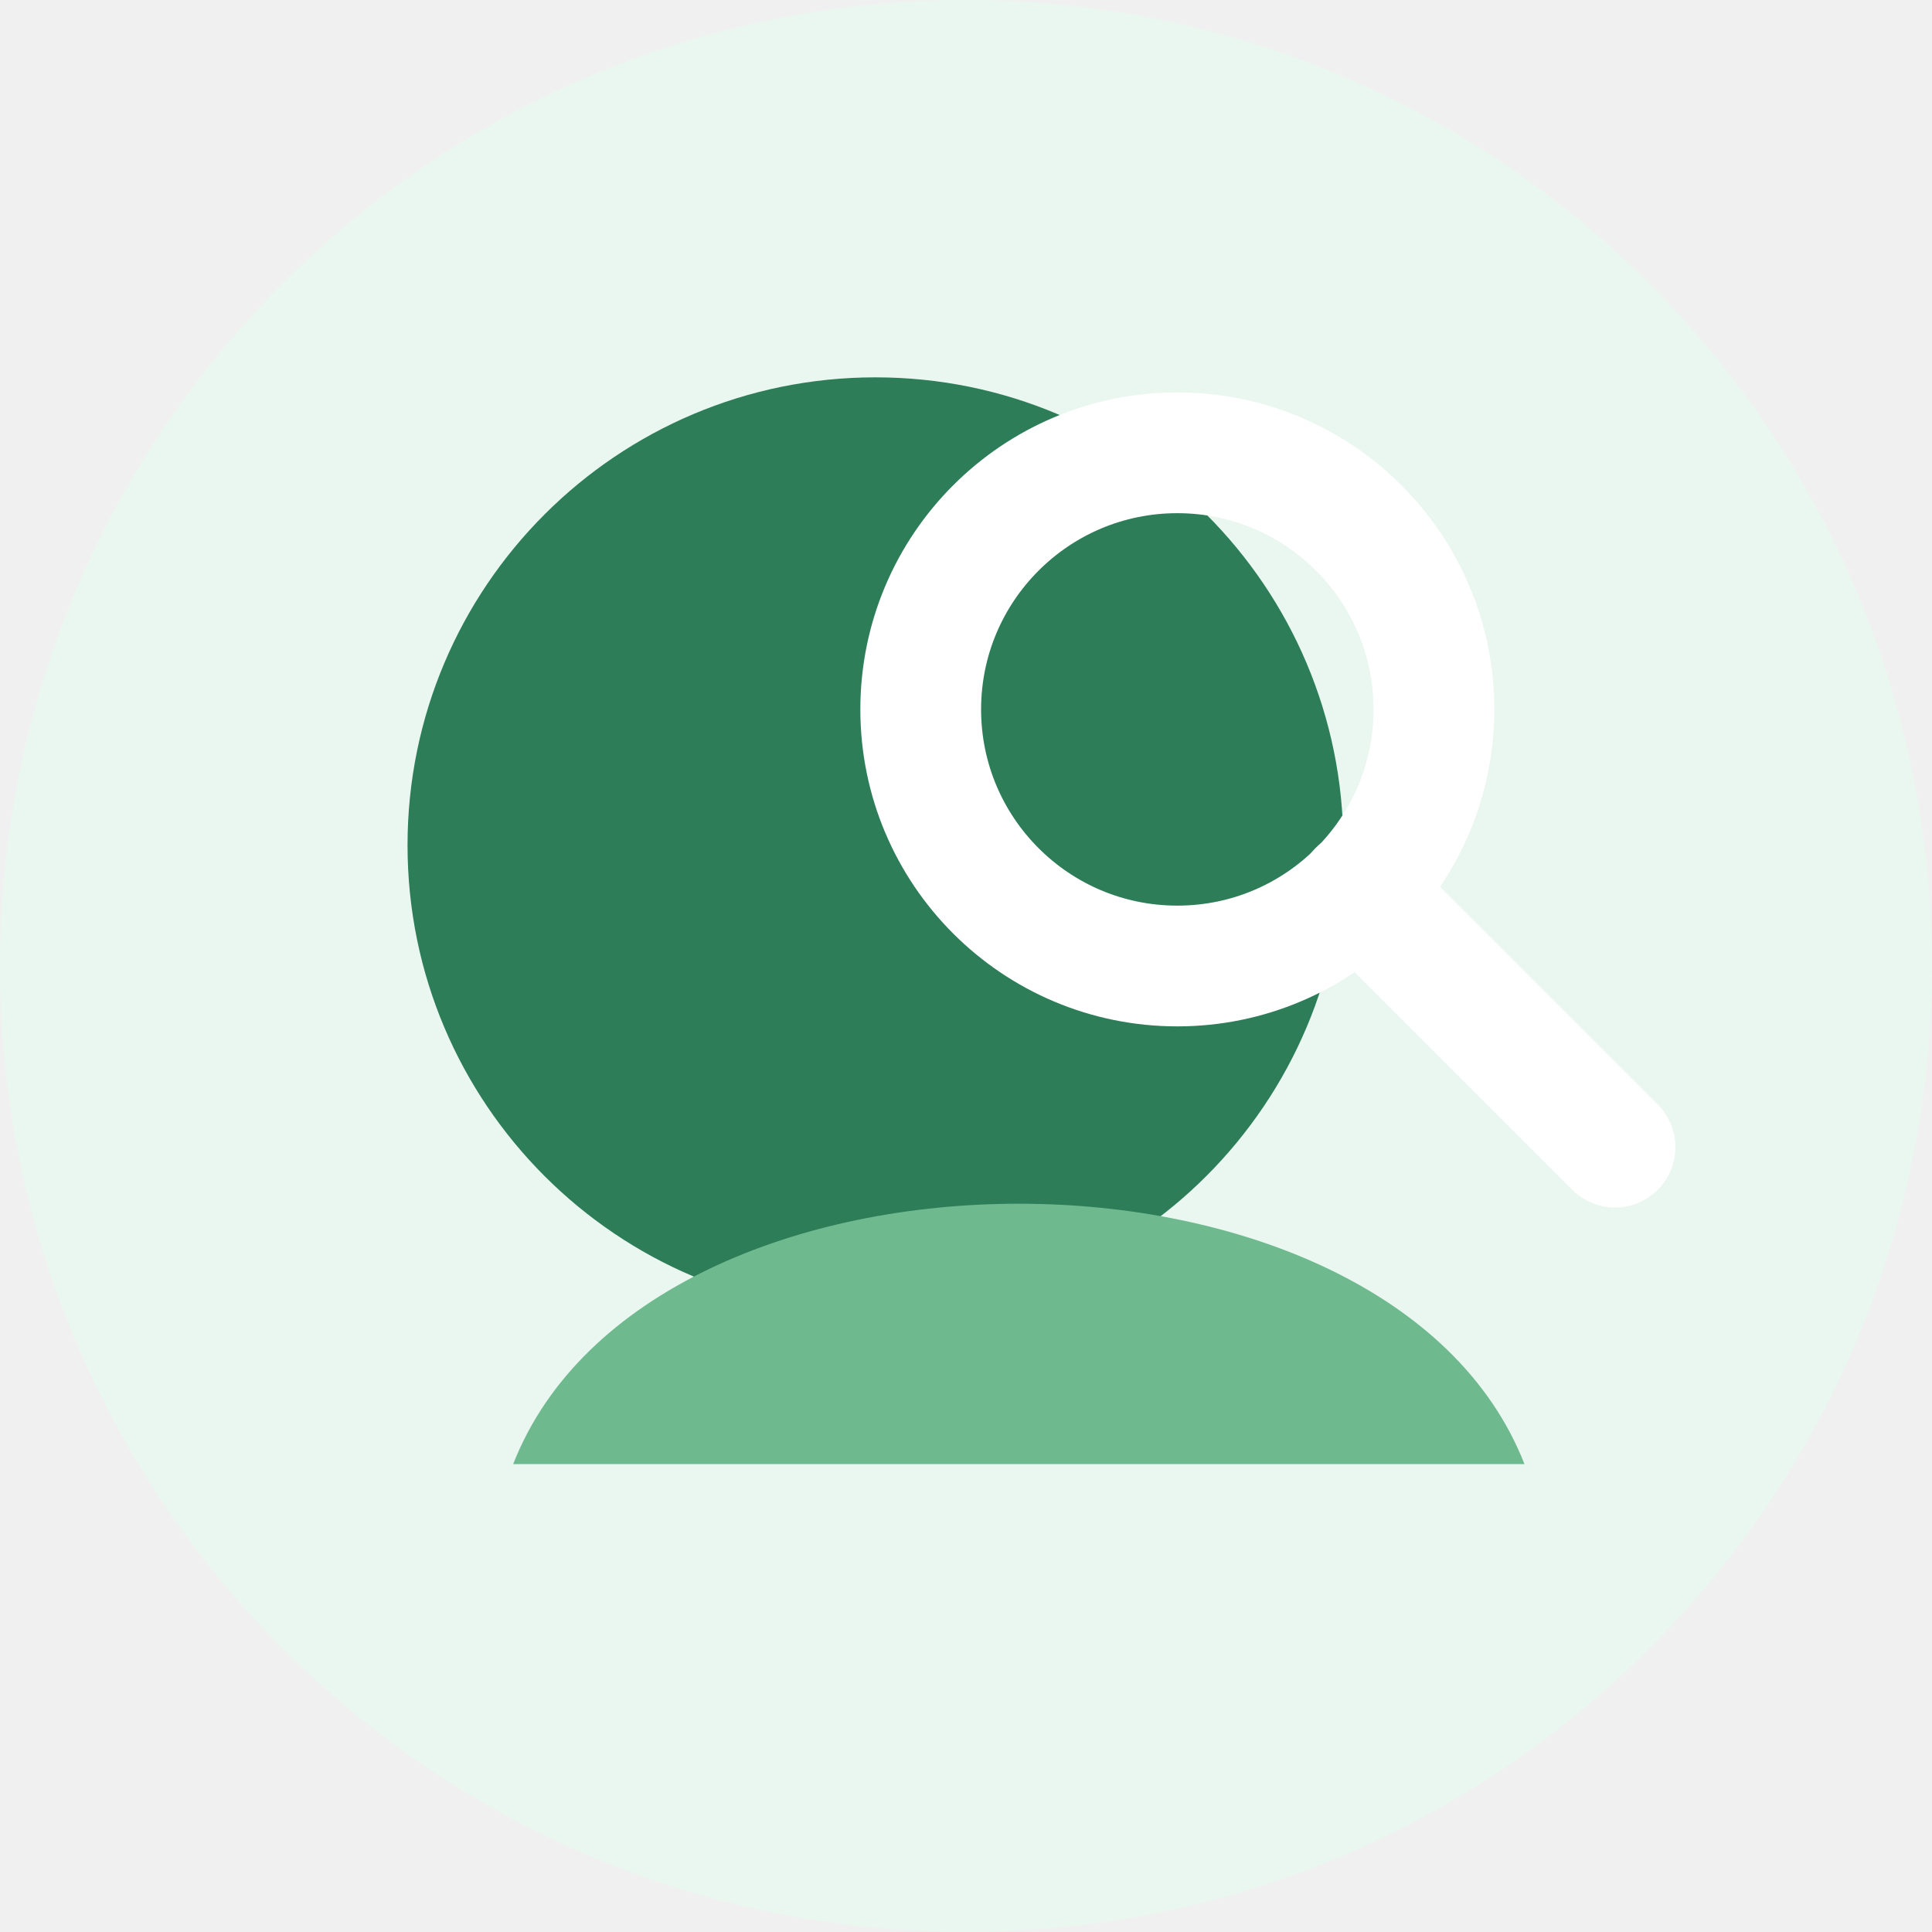
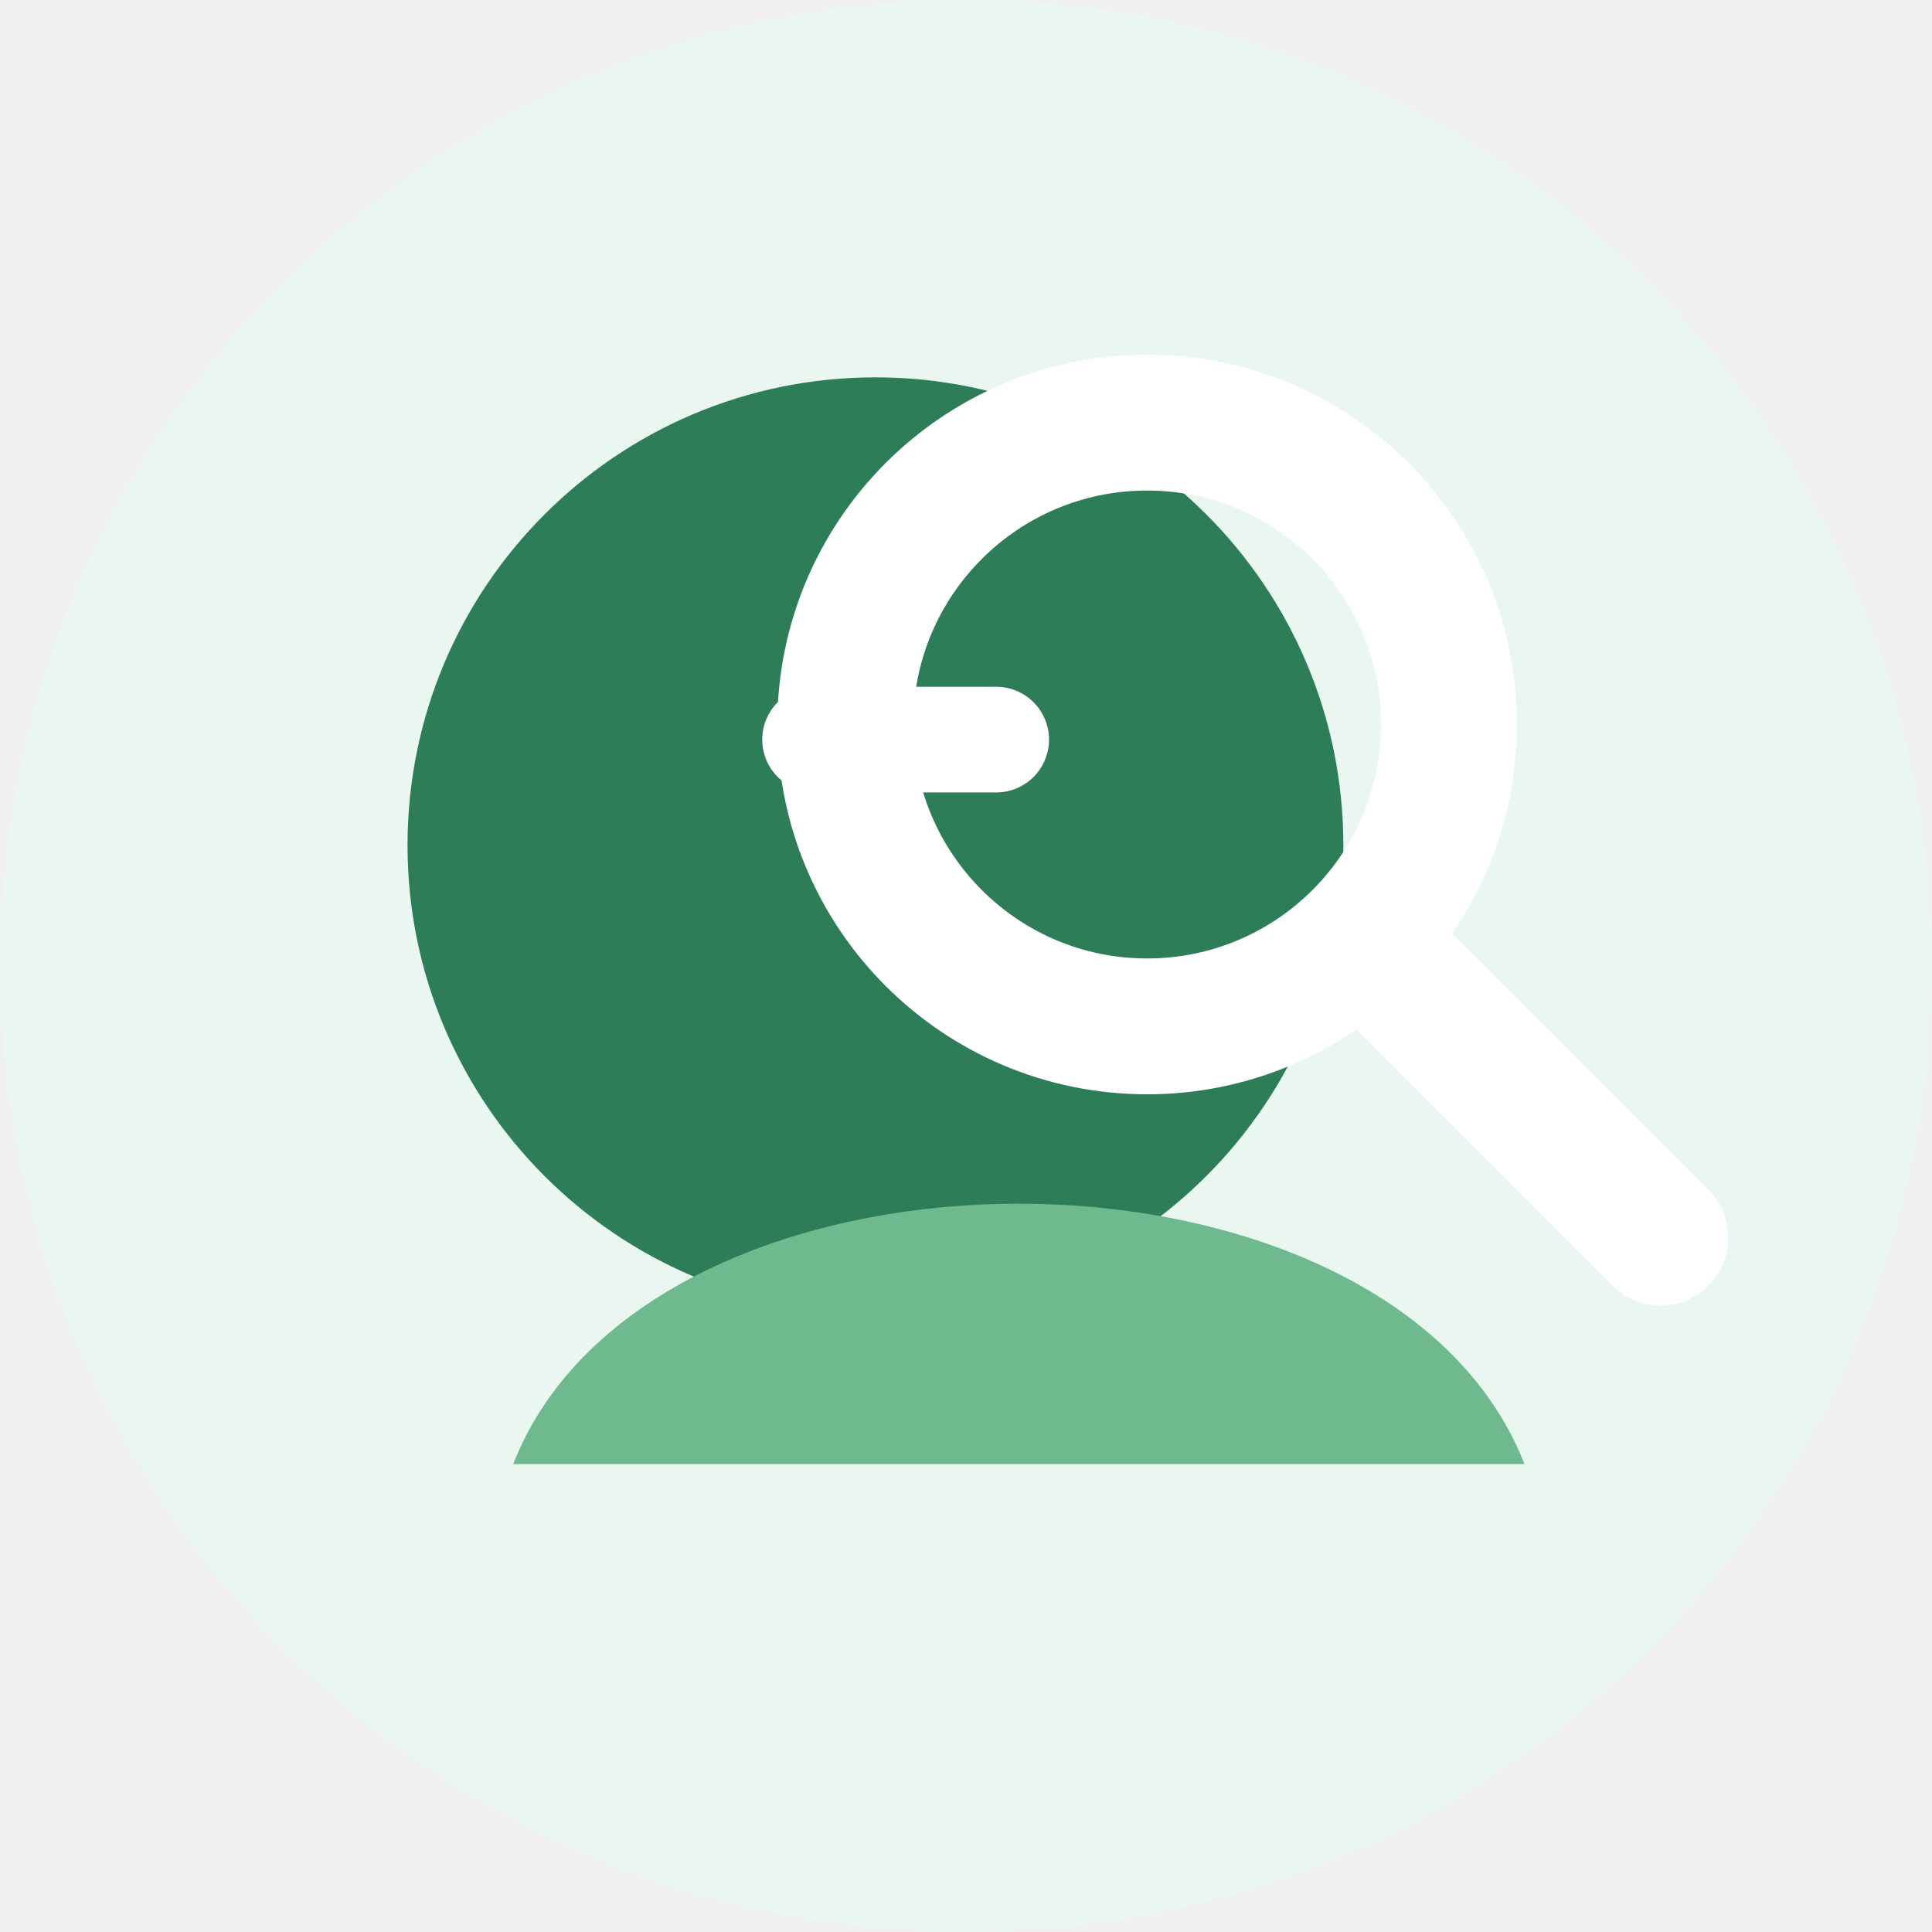
<svg xmlns="http://www.w3.org/2000/svg" viewBox="0 0 128 128">
  <rect width="128" height="128" rx="64" fill="#eaf7f0" />
  <circle cx="58" cy="56" r="31" fill="#2e7d59" />
  <path d="M34 97c9-23 58-23 67 0" fill="#6fb98f" />
-   <circle cx="78" cy="47" r="17" fill="none" stroke="#fff" stroke-width="8" />
-   <path d="M90 59l17 17" stroke="#fff" stroke-width="8" stroke-linecap="round" />
+   <circle cx="76" cy="48" r="20" fill="none" stroke="#fff" stroke-width="9" />
+   <path d="M91 63l19 19" stroke="#fff" stroke-width="9" stroke-linecap="round" />
+   <path d="M54 49h12" stroke="#fff" stroke-width="7" stroke-linecap="round" />
</svg>
